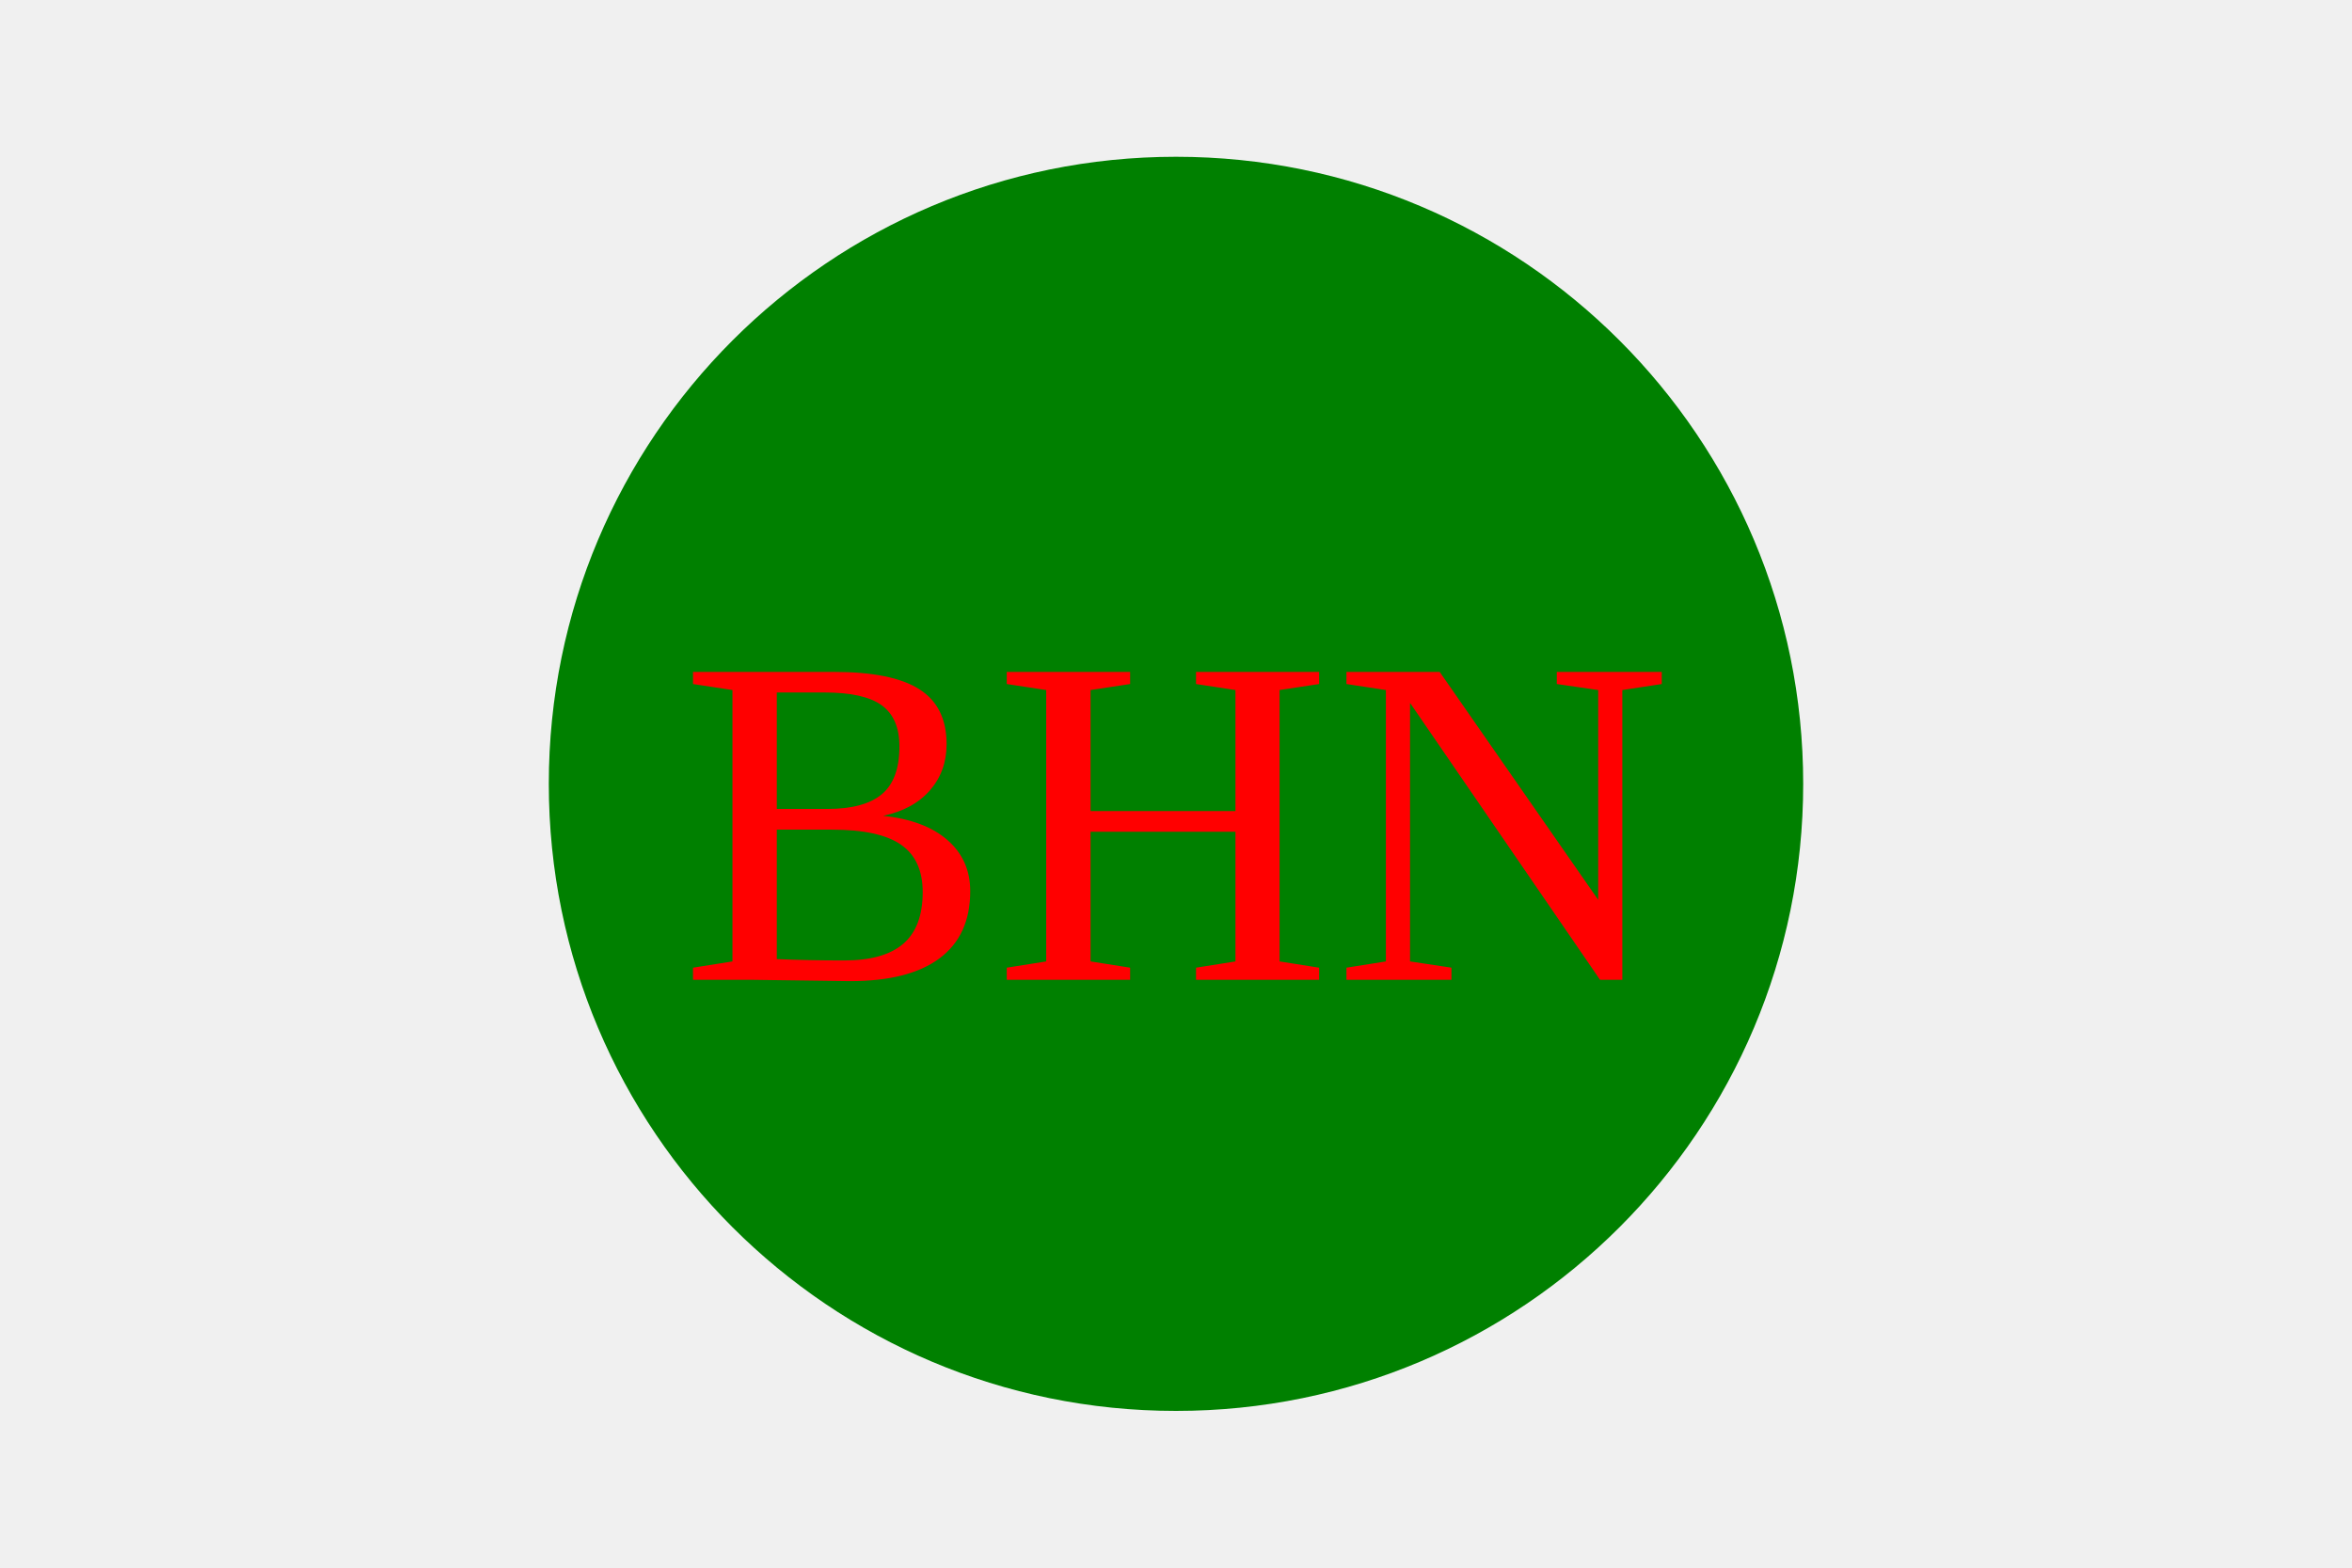
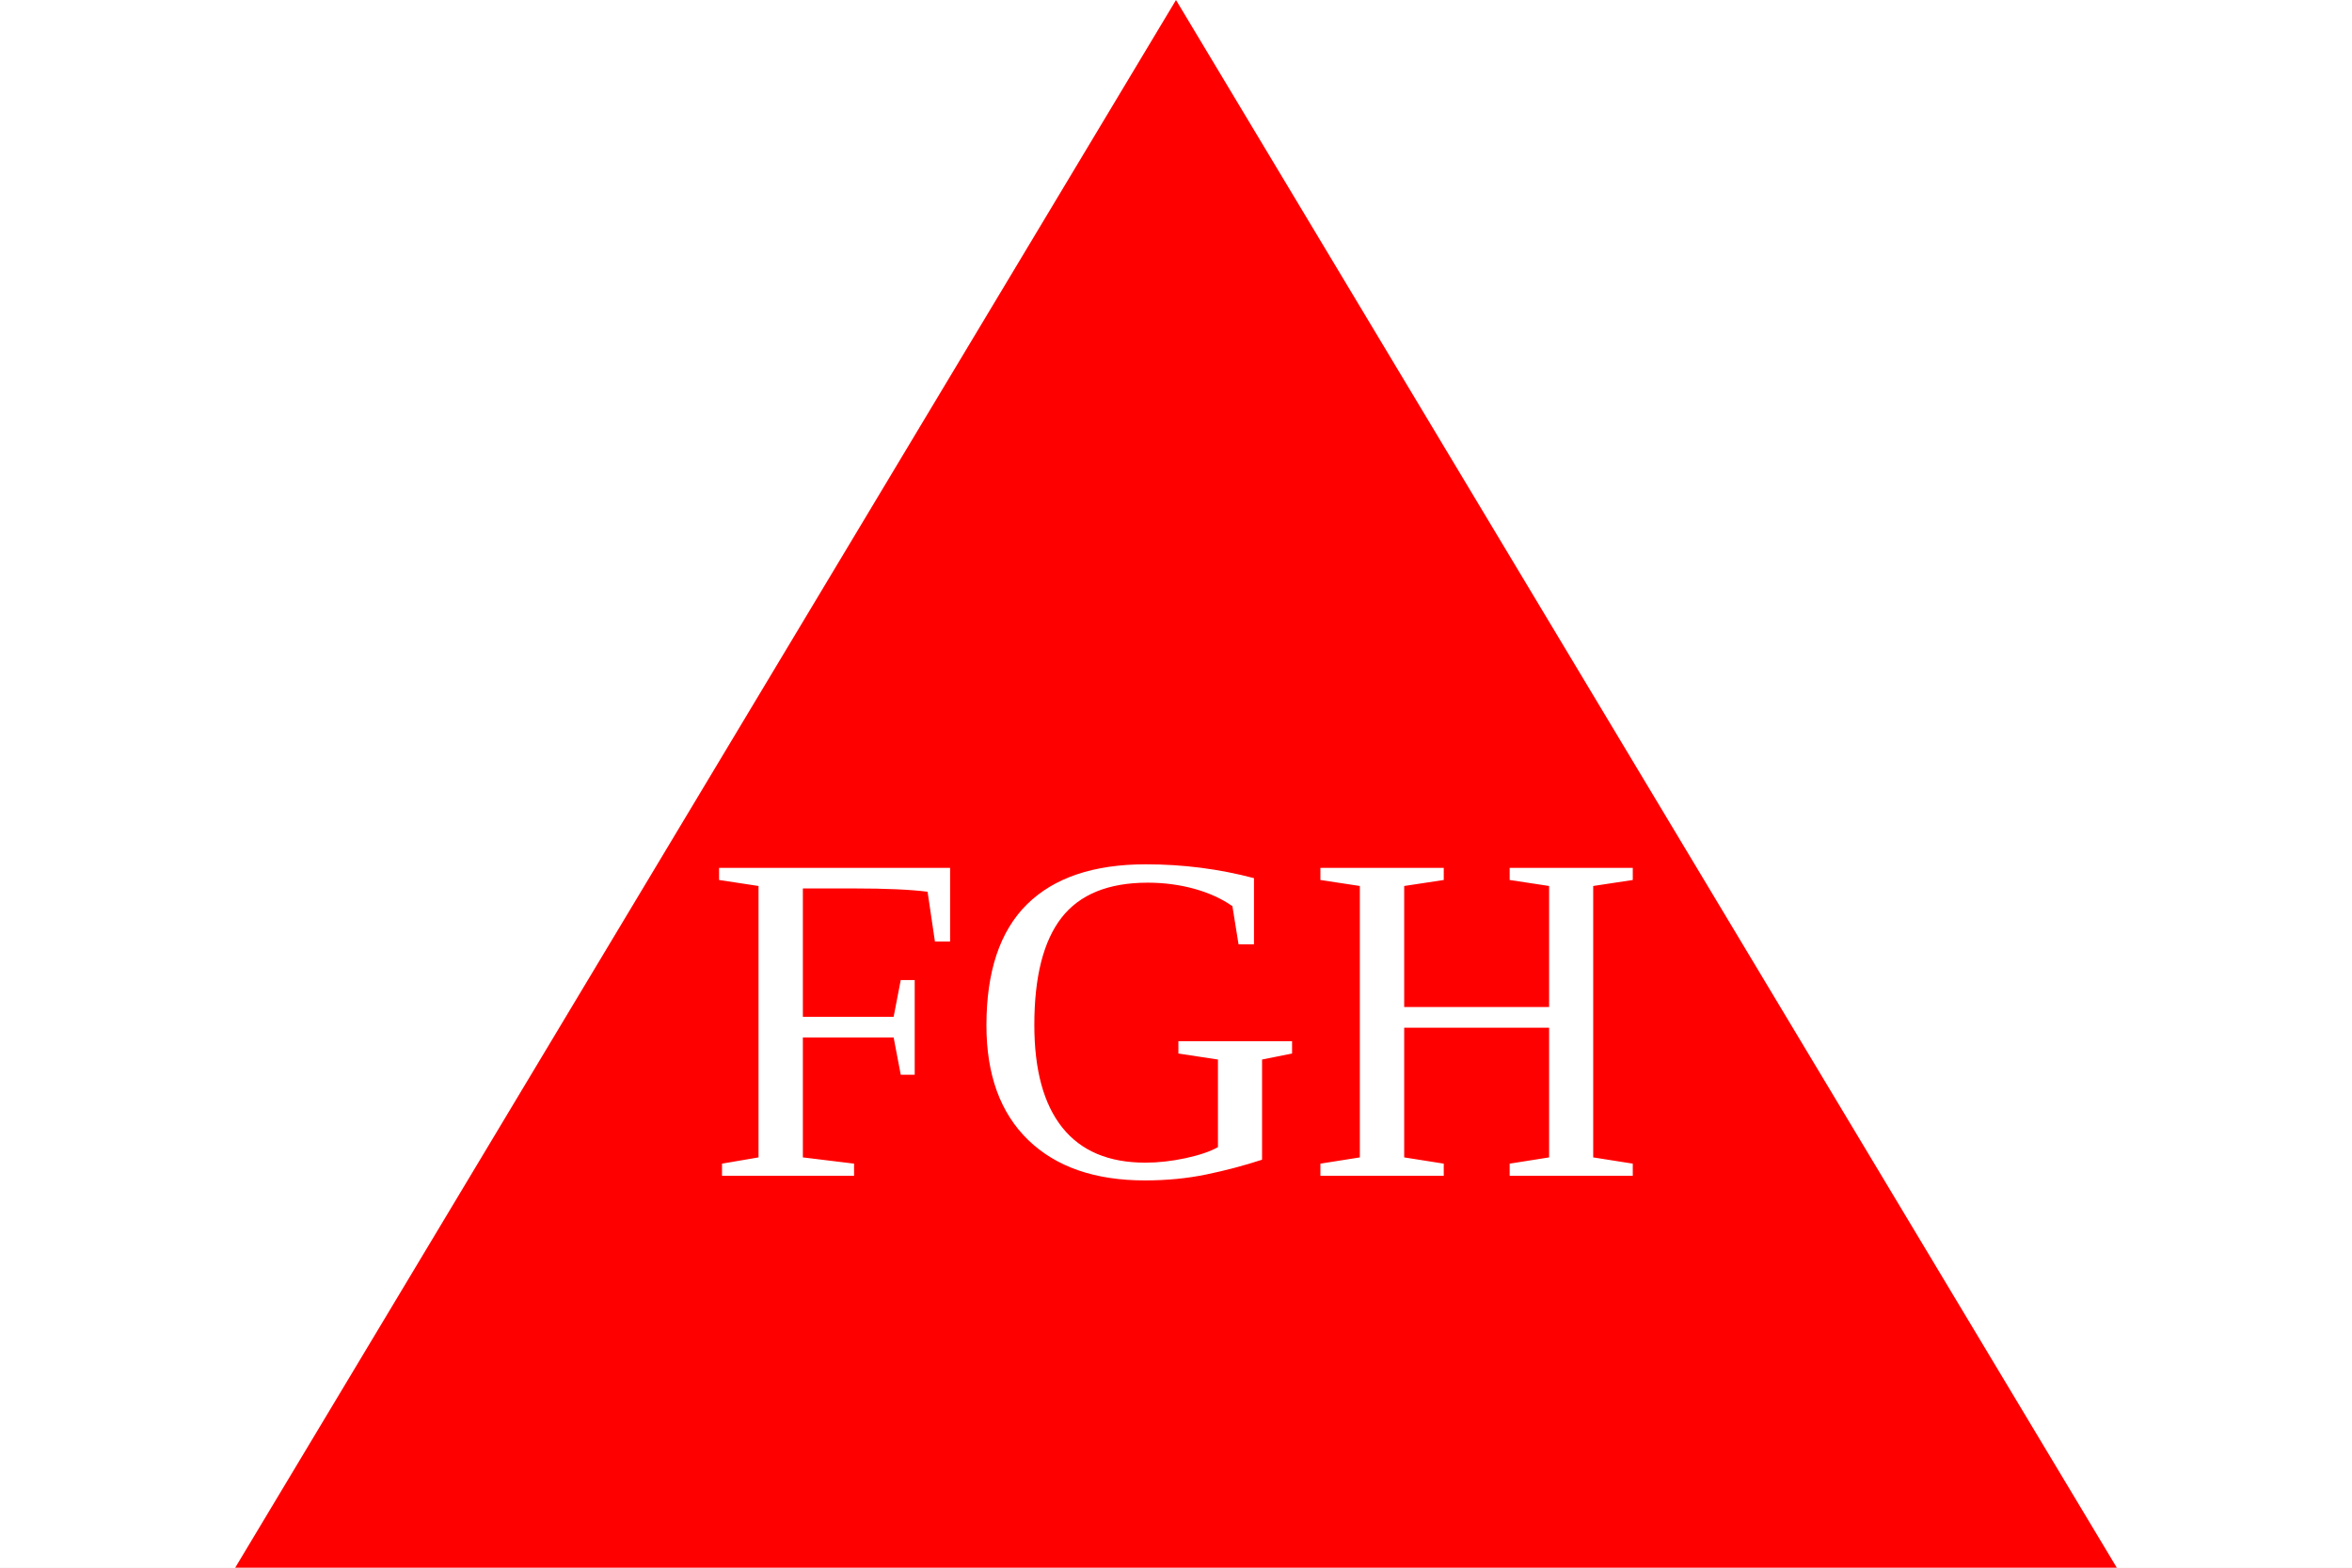
<svg xmlns="http://www.w3.org/2000/svg" version="1.1" width="300" height="200">
-   <circle cx="150" cy="100" r="80" fill="green" />
-   <text x="150" y="125" font-size="60" text-anchor="middle" fill="red">BHN</text>
+   <rect width="100%" height="100%" fill="white" />
+   <polygon points="150, 0 30, 200 270, 200" fill="red" />
+   <text x="150" y="150" font-size="60" text-anchor="middle" fill="white">FGH</text>
</svg>
